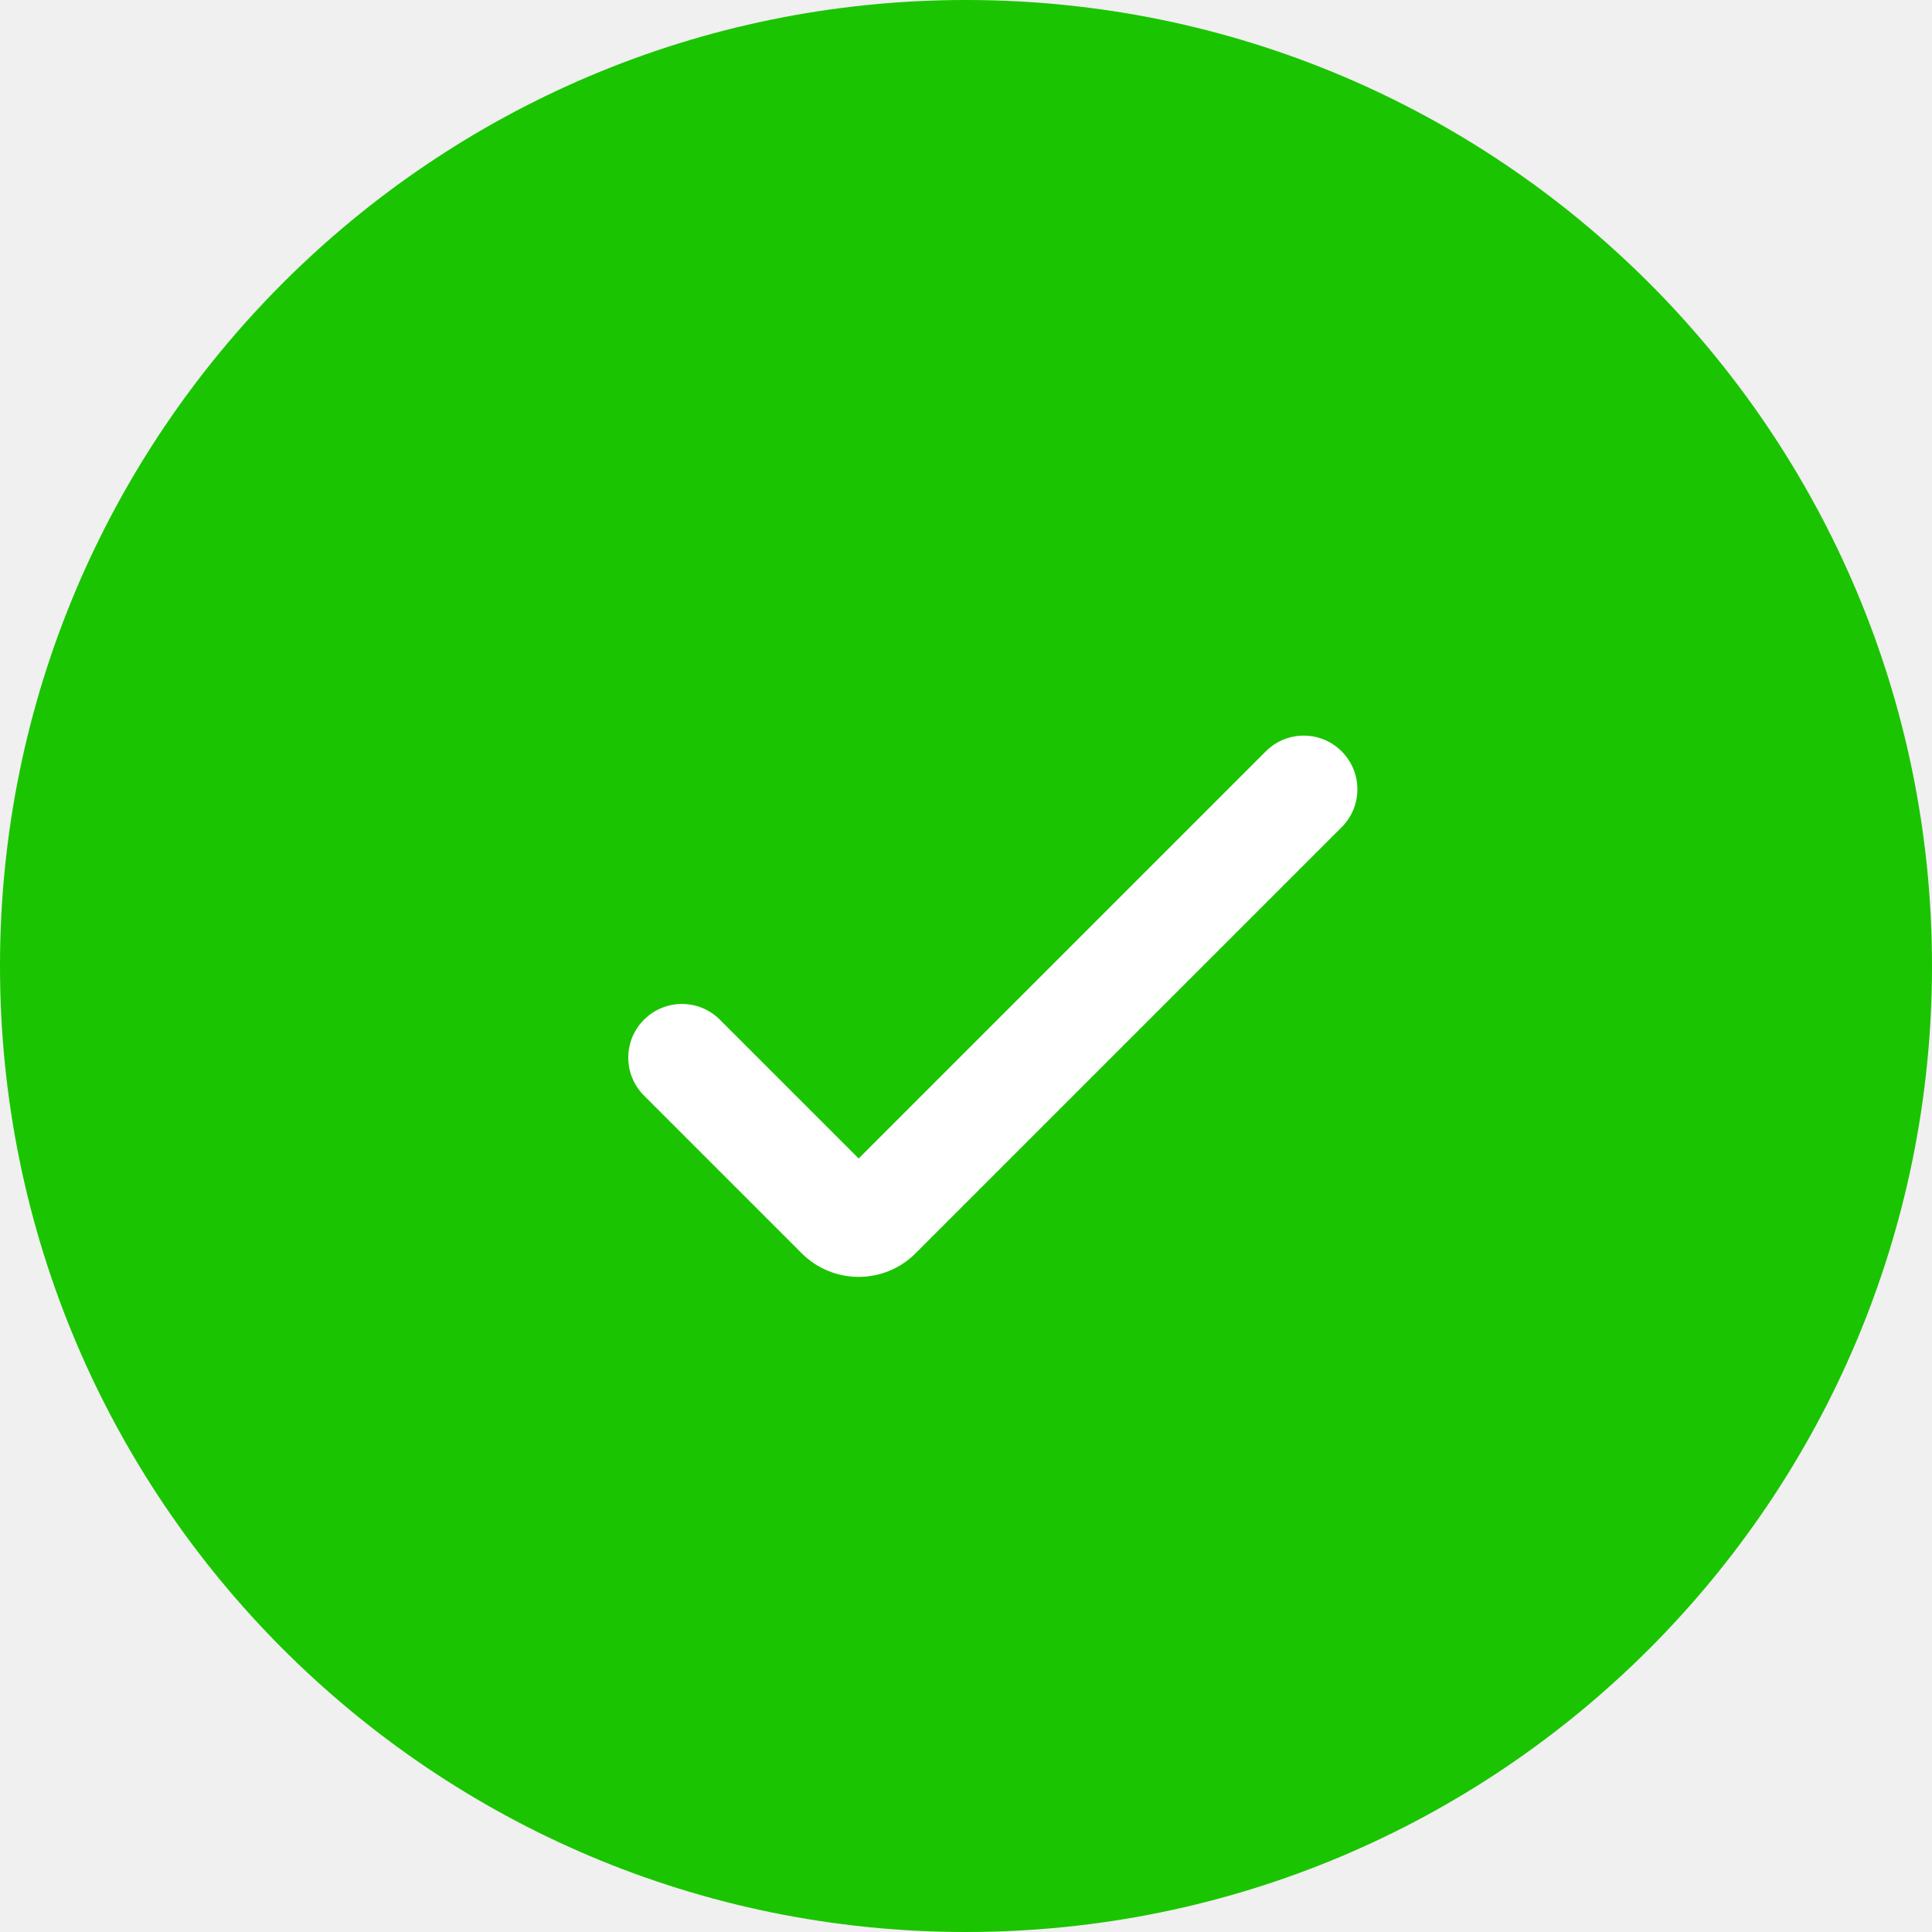
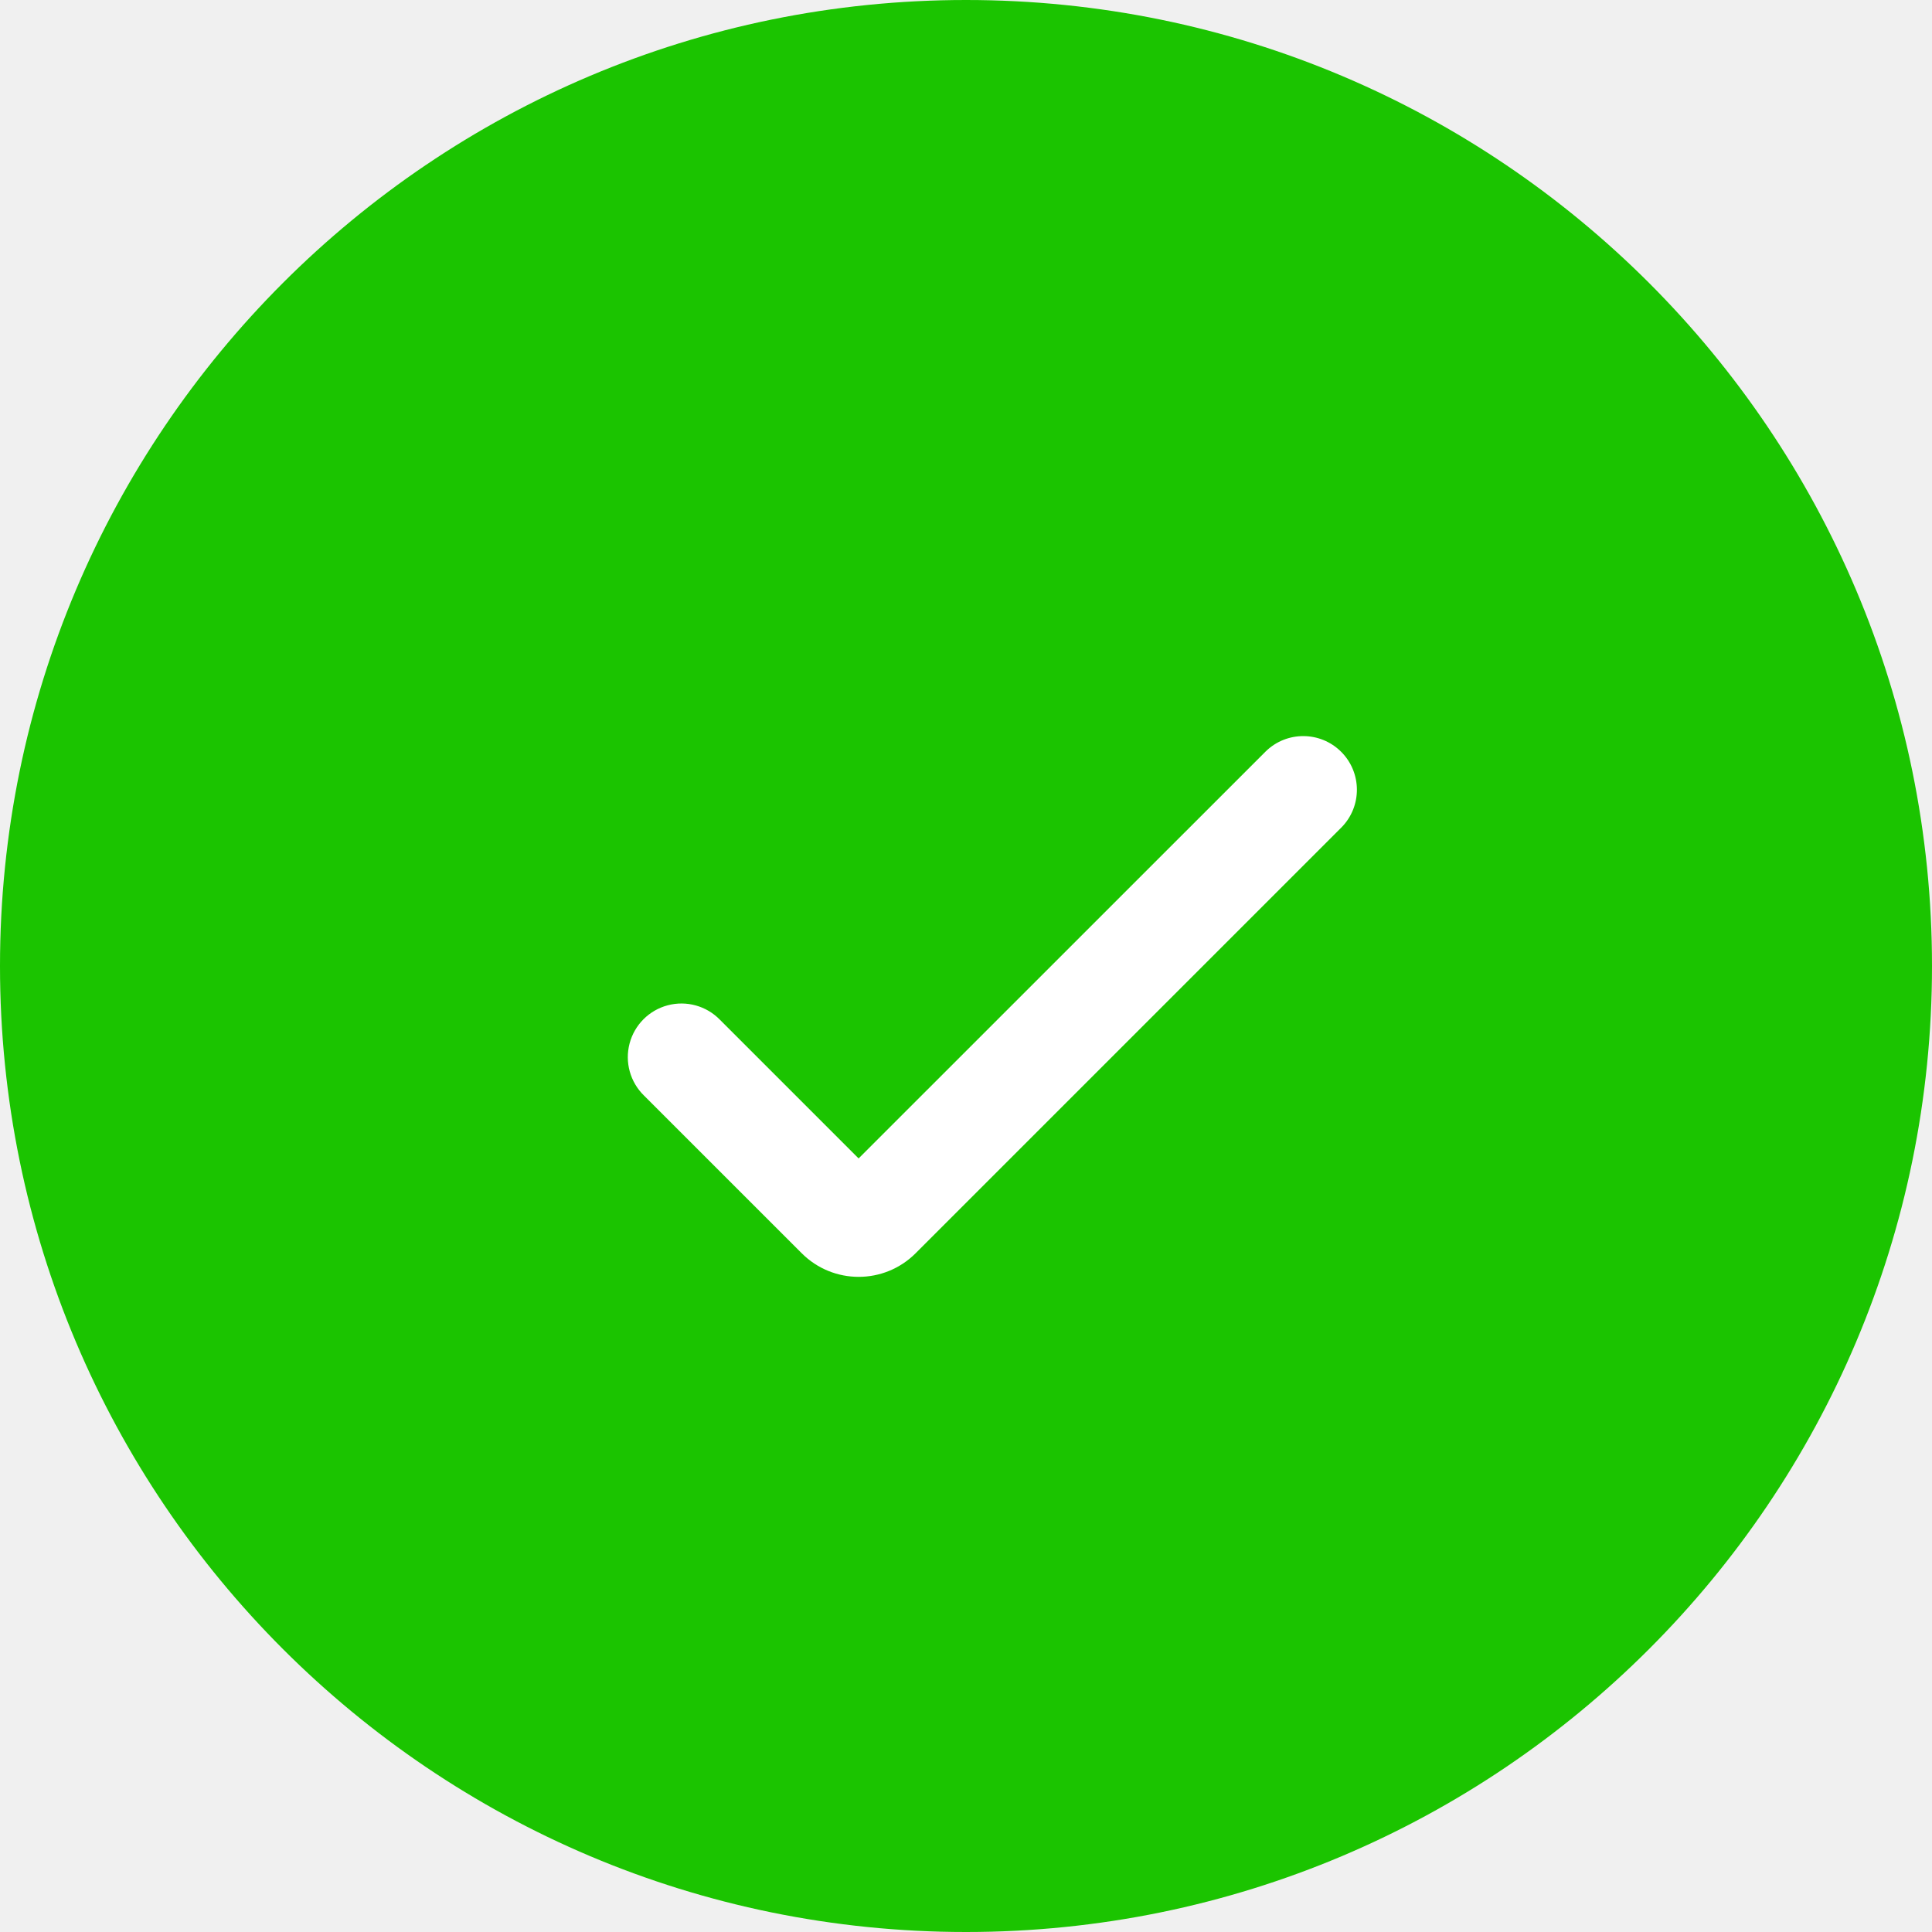
- <svg xmlns="http://www.w3.org/2000/svg" width="48" height="48" viewBox="0 0 48 48" fill="none">
+ <svg xmlns="http://www.w3.org/2000/svg" width="48" height="48" fill="none">
  <circle cx="24" cy="24" r="24" fill="#1BC400" />
-   <path d="M21.333 28.782L17.885 25.334C17.365 24.813 16.521 24.813 16 25.334C15.479 25.854 15.479 26.698 16 27.219L19.919 31.138C20.7 31.919 21.966 31.919 22.747 31.138L33.333 20.552C33.854 20.032 33.854 19.187 33.333 18.667C32.813 18.146 31.969 18.146 31.448 18.667L21.333 28.782Z" fill="white" />
+   <path d="M21.333 28.782l-3.448-3.448A1.333 1.333 0 1016 27.219l3.92 3.919a2 2 0 002.827 0l10.586-10.586a1.333 1.333 0 00-1.885-1.885L21.333 28.78z" fill="#fff" />
</svg>
